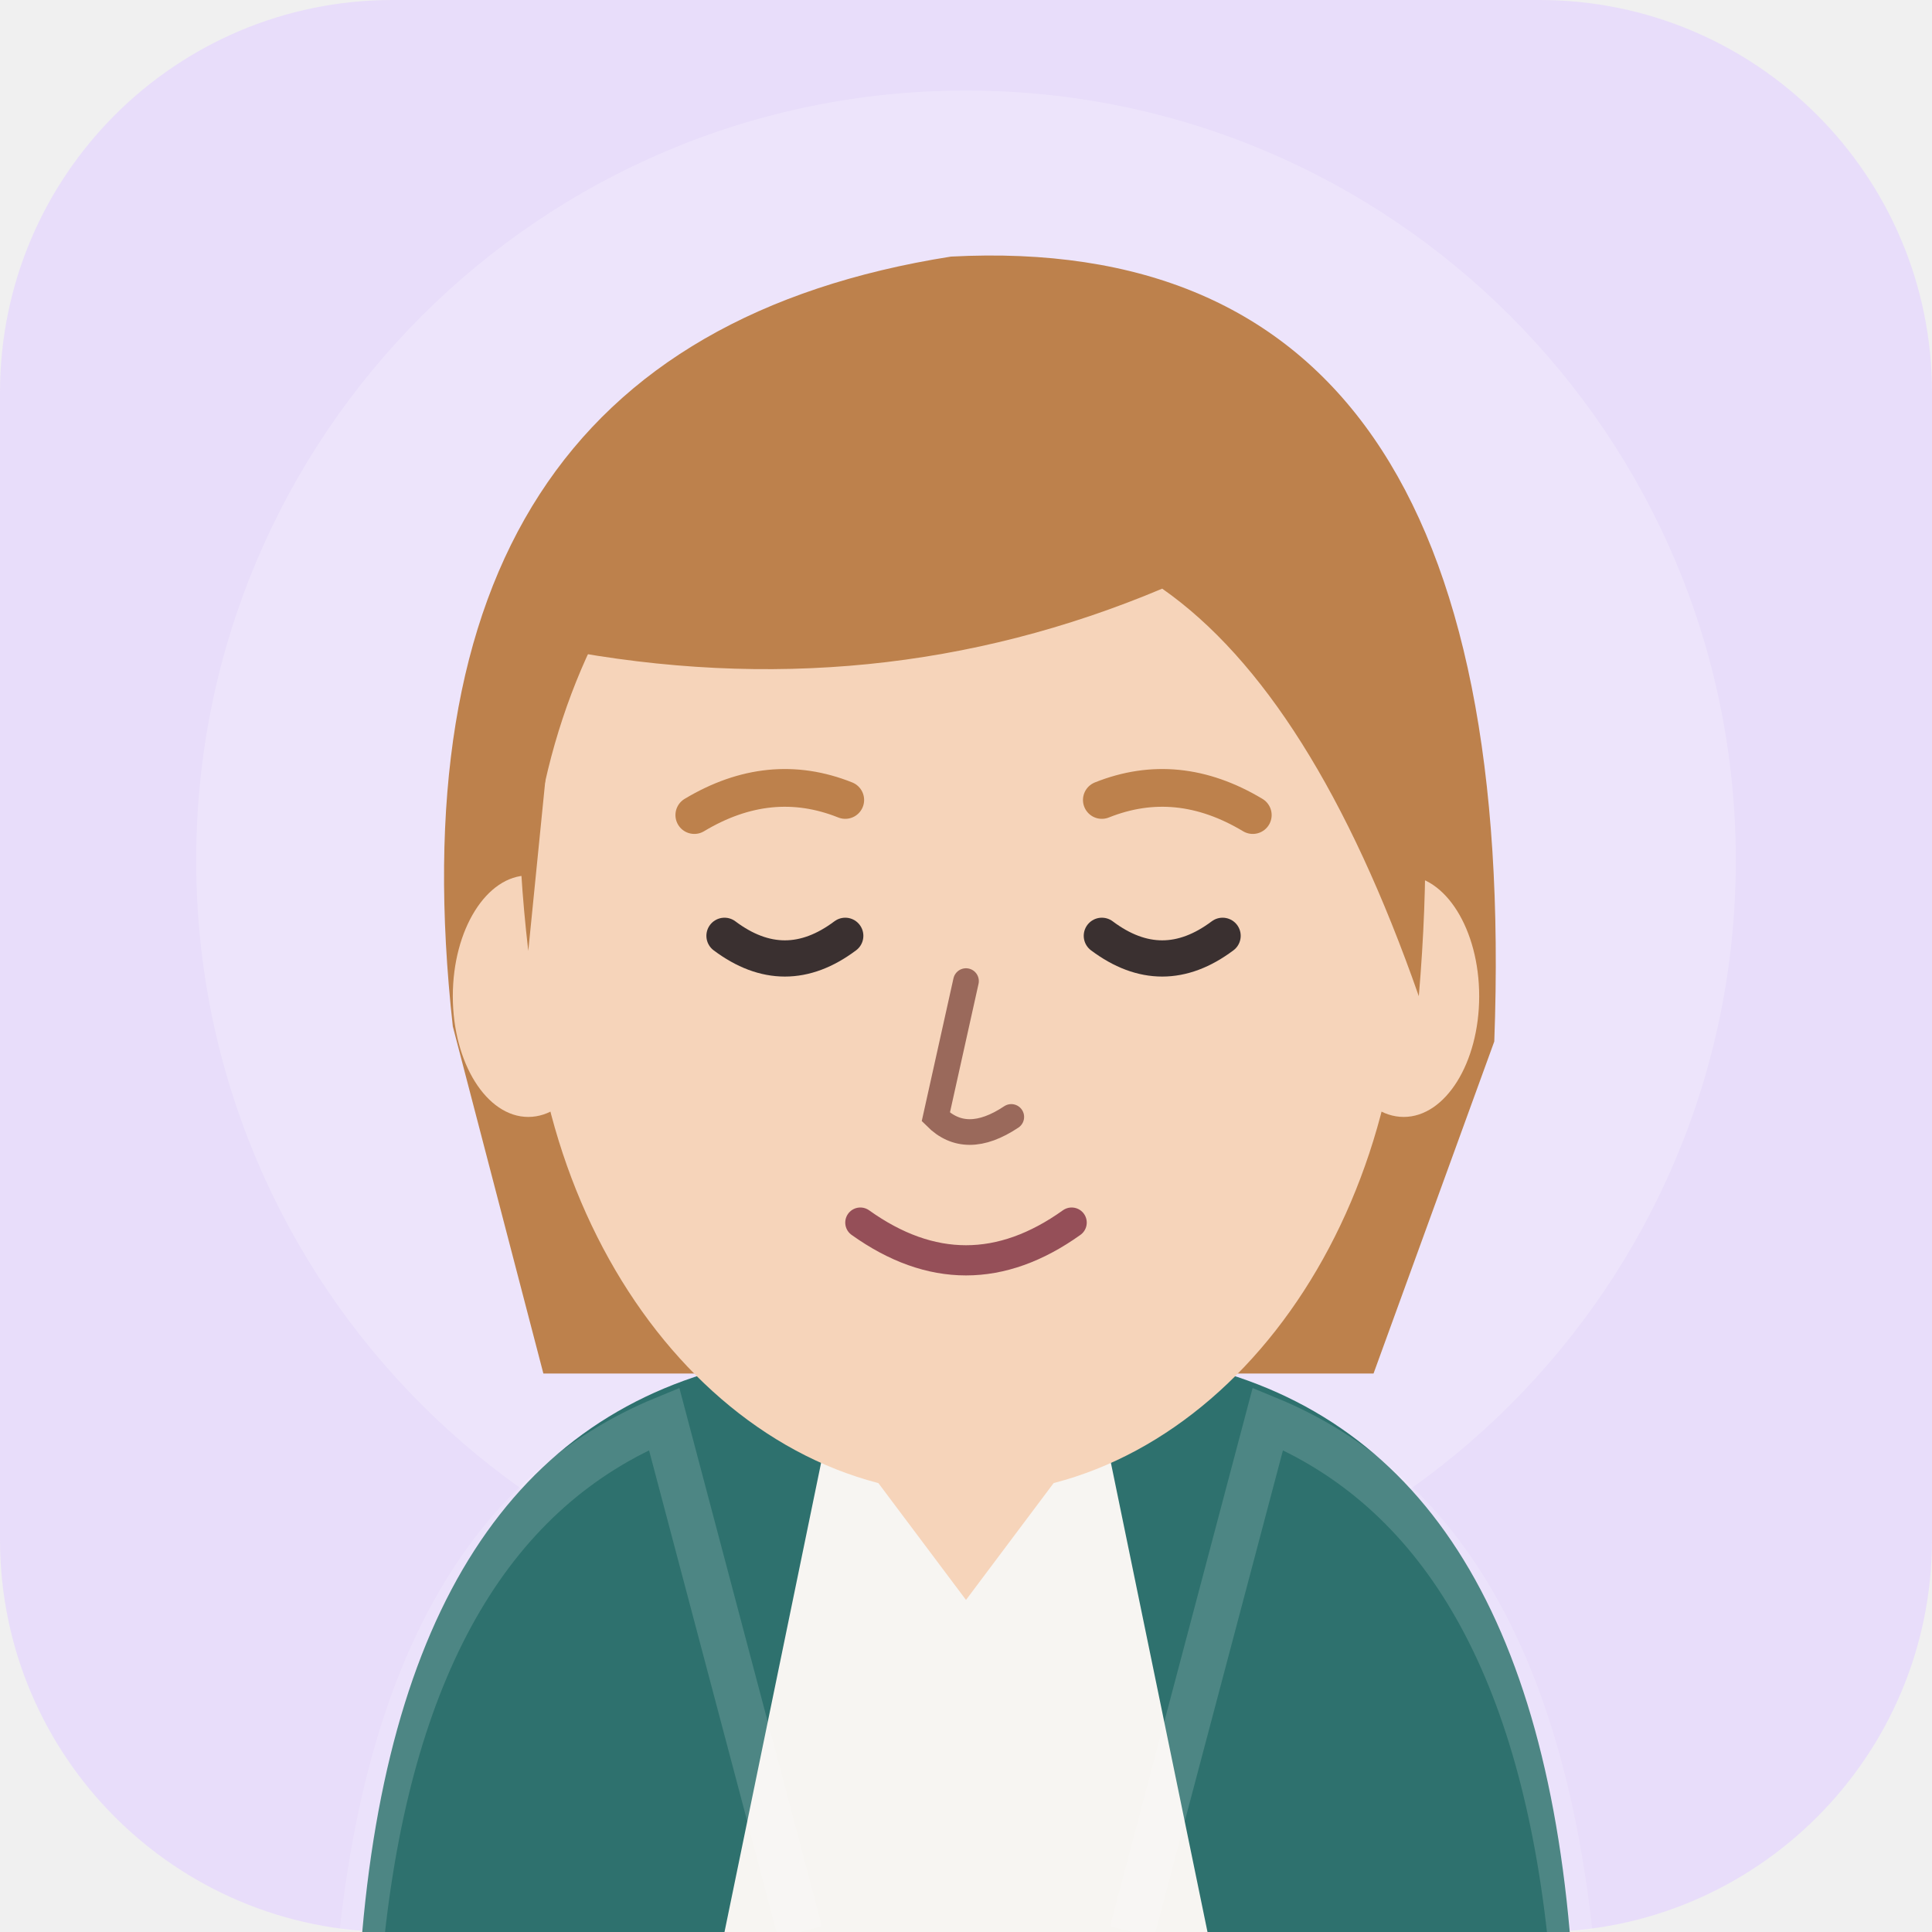
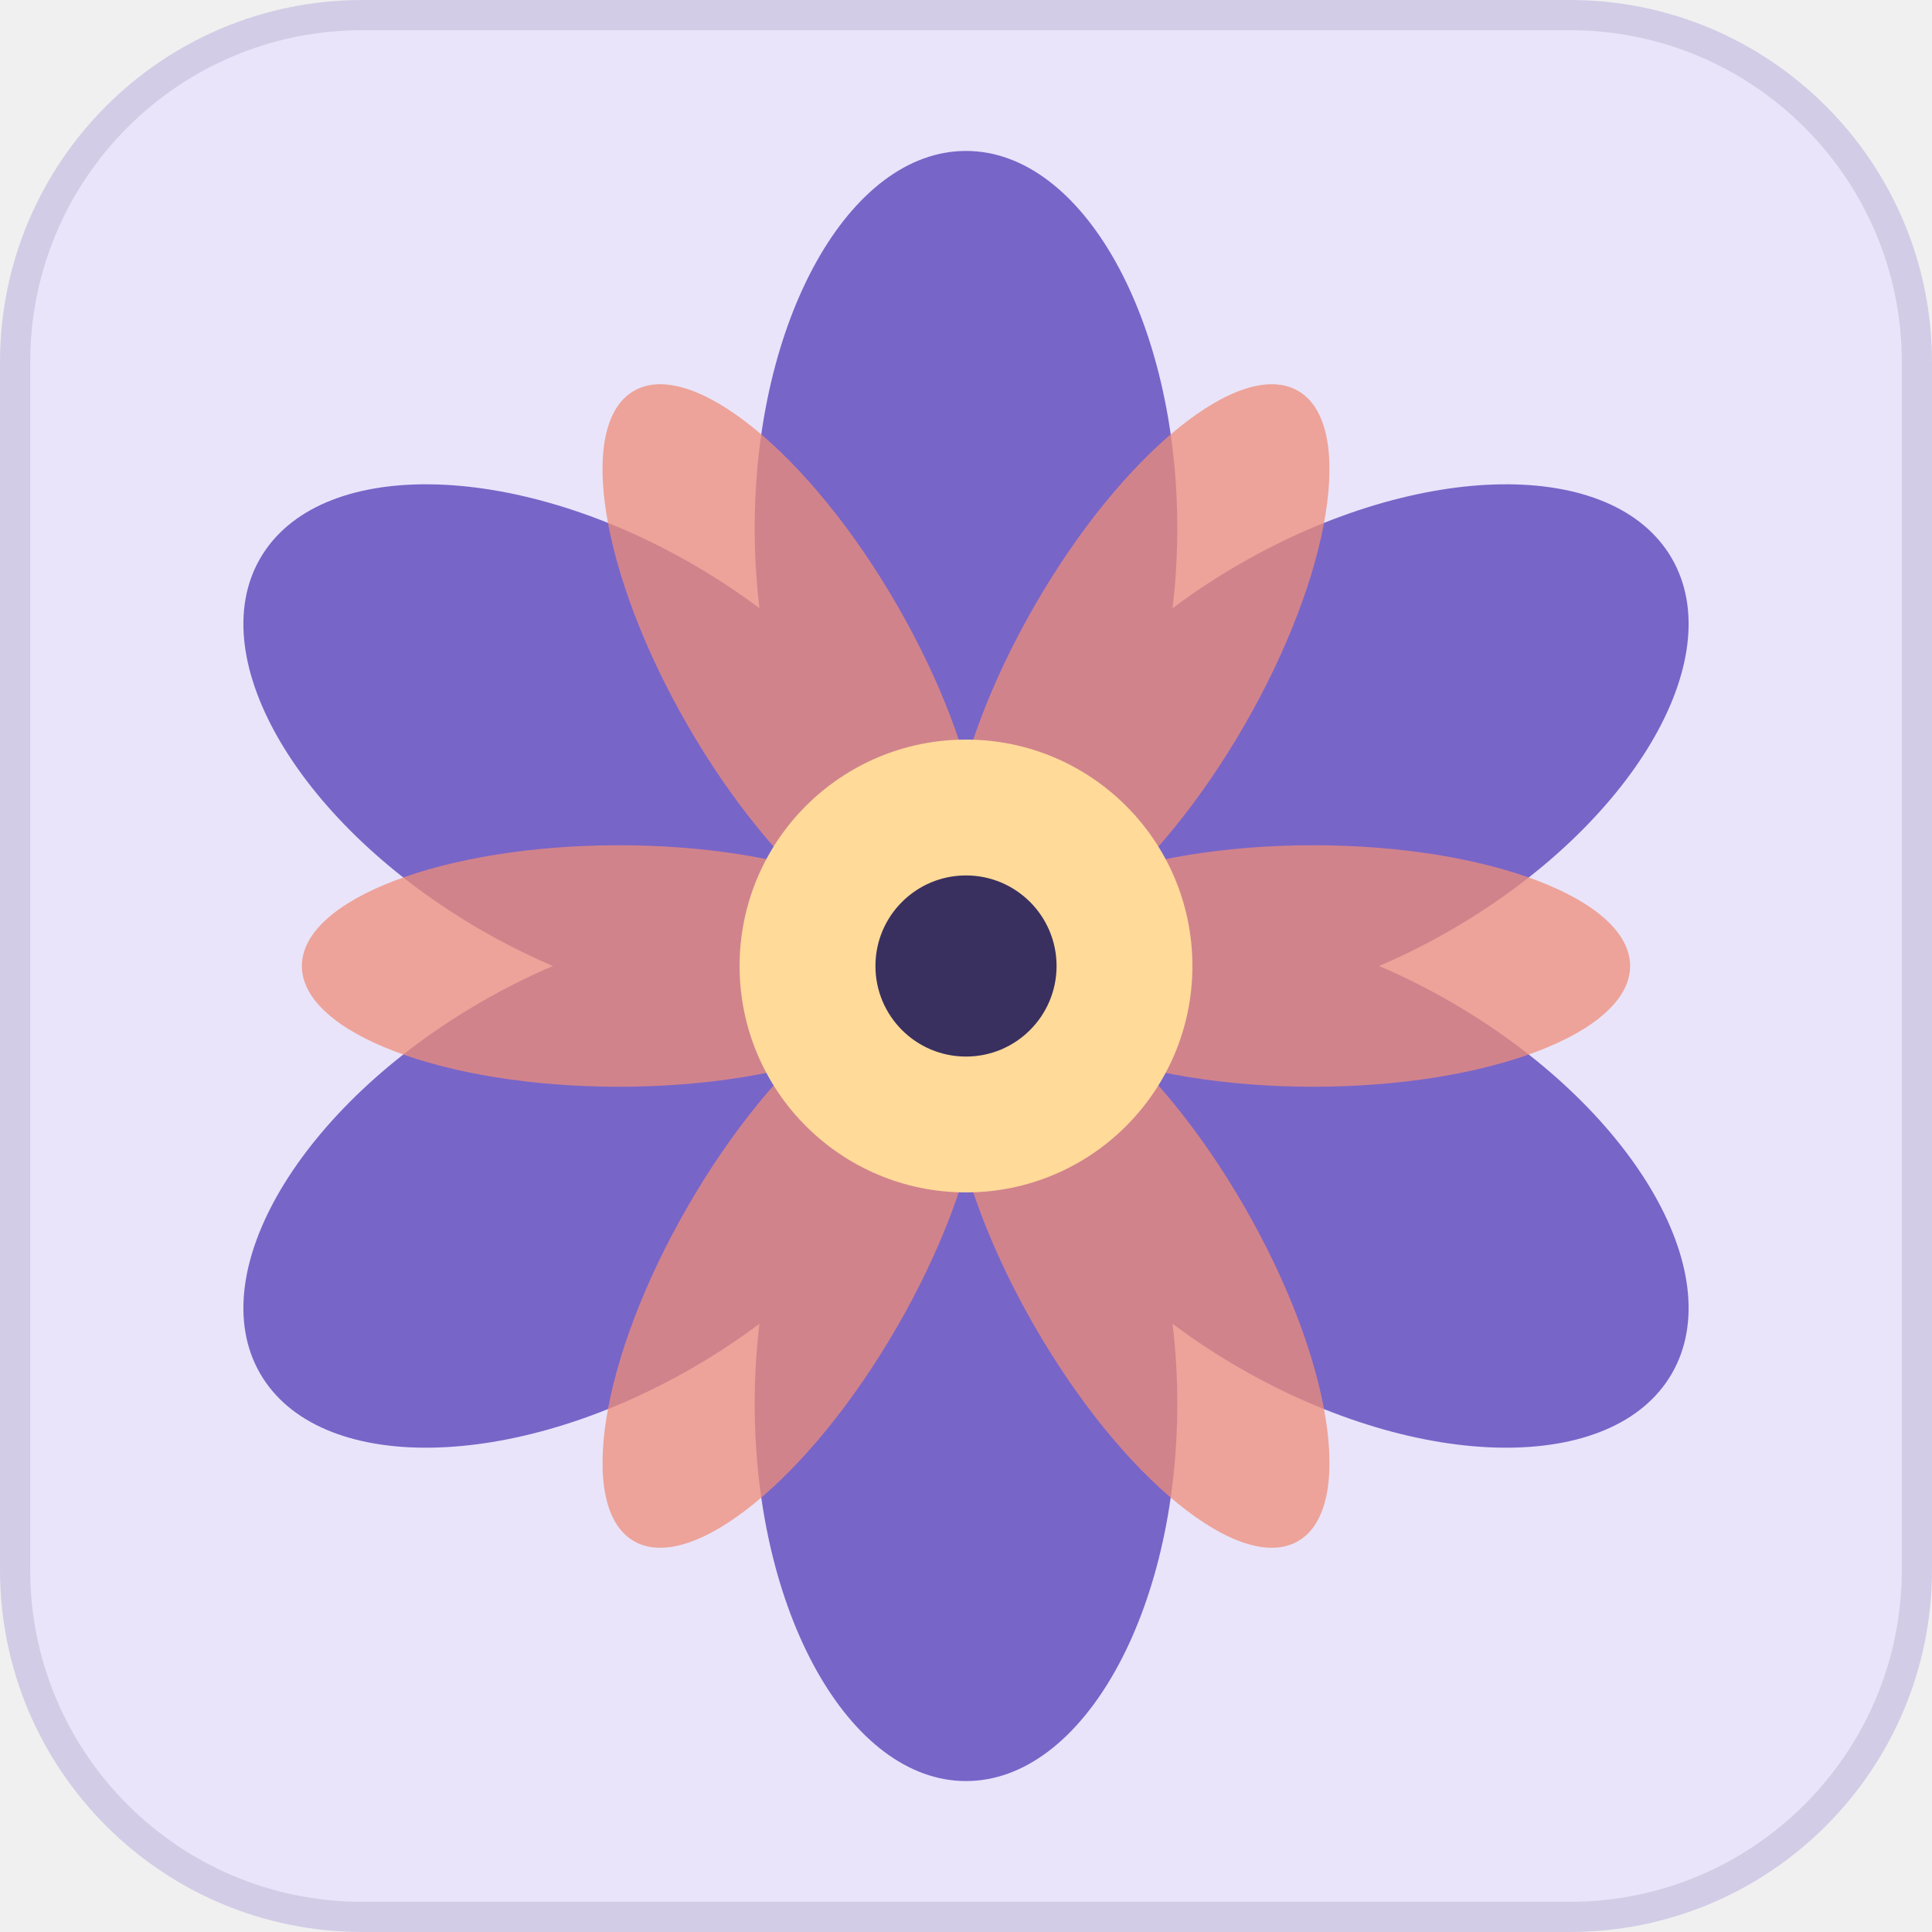
- <svg xmlns="http://www.w3.org/2000/svg" viewBox="0 0 128 128" role="img" aria-label="Illustrated profile avatar">
-   <rect width="128" height="128" rx="26" fill="#e8ddfa" />
-   <circle cx="64" cy="57" r="51" fill="#fff" opacity=".22" />
-   <path d="M24 128q3-34 27-38l13 9 13-9q24 4 27 38" fill="#2e716e" />
-   <path d="M57 87h14v18q-7 9-14 0Z" fill="#f6d4ba" />
-   <path d="M55 94l9 12 9-12 7 34H48Z" fill="#f7f5f2" />
-   <path d="M30 68Q25 23 63 17Q101 15 99 69L91 91H36Z" fill="#bd814c" />
-   <ellipse cx="35" cy="66" rx="5" ry="8" fill="#f6d4ba" />
-   <ellipse cx="93" cy="66" rx="5" ry="8" fill="#f6d4ba" />
-   <ellipse cx="64" cy="62" rx="29" ry="37" fill="#f6d4ba" />
-   <path d="M35 63Q30 20 65 18Q98 19 94 66Q87 46 77 39Q58 47 37 43Z" fill="#bd814c" />
-   <path d="M46 54q5-3 10-1M73 53q5-2 10 1" stroke="#bd814c" stroke-width="2.5" fill="none" stroke-linecap="round" />
-   <path d="M48 62q4 3 8 0M73 62q4 3 8 0" stroke="#3a3030" stroke-width="2.4" fill="none" stroke-linecap="round" />
-   <path d="M64 65l-2 9q2 2 5 0" fill="none" stroke="#9a695b" stroke-width="1.7" stroke-linecap="round" />
-   <path d="M57 81q7 5 14 0" fill="none" stroke="#954f58" stroke-width="2" stroke-linecap="round" />
-   <path d="M24 128q3-27 20-34l9 34M104 128q-3-27-20-34l-9 34" fill="none" stroke="#fff" stroke-opacity=".15" stroke-width="3" />
+ <svg xmlns="http://www.w3.org/2000/svg" width="128" height="128" viewBox="0 0 128 128">
+   <defs>
+     <clipPath id="round">
+       <rect width="128" height="128" rx="24" />
+     </clipPath>
+   </defs>
+   <g clip-path="url(#round)">
+     <rect width="128" height="128" fill="#E9E4FA" />
+     <g fill="#7865C8">
+       <ellipse cx="64" cy="35" rx="14" ry="25" transform="rotate(0 64 64)" />
+       <ellipse cx="64" cy="35" rx="14" ry="25" transform="rotate(60 64 64)" />
+       <ellipse cx="64" cy="35" rx="14" ry="25" transform="rotate(120 64 64)" />
+       <ellipse cx="64" cy="35" rx="14" ry="25" transform="rotate(180 64 64)" />
+       <ellipse cx="64" cy="35" rx="14" ry="25" transform="rotate(240 64 64)" />
+       <ellipse cx="64" cy="35" rx="14" ry="25" transform="rotate(300 64 64)" />
+     </g>
+     <g fill="#EF8D78" opacity=".75">
+       <ellipse cx="64" cy="41" rx="8" ry="21" transform="rotate(30 64 64)" />
+       <ellipse cx="64" cy="41" rx="8" ry="21" transform="rotate(90 64 64)" />
+       <ellipse cx="64" cy="41" rx="8" ry="21" transform="rotate(150 64 64)" />
+       <ellipse cx="64" cy="41" rx="8" ry="21" transform="rotate(210 64 64)" />
+       <ellipse cx="64" cy="41" rx="8" ry="21" transform="rotate(270 64 64)" />
+       <ellipse cx="64" cy="41" rx="8" ry="21" transform="rotate(330 64 64)" />
+     </g>
+     <circle cx="64" cy="64" r="15" fill="#FFDA99" />
+     <circle cx="64" cy="64" r="6" fill="#393060" />
+   </g>
+   <rect x="1" y="1" width="126" height="126" rx="23" fill="none" stroke="#393060" stroke-opacity=".13" stroke-width="2" />
</svg>
